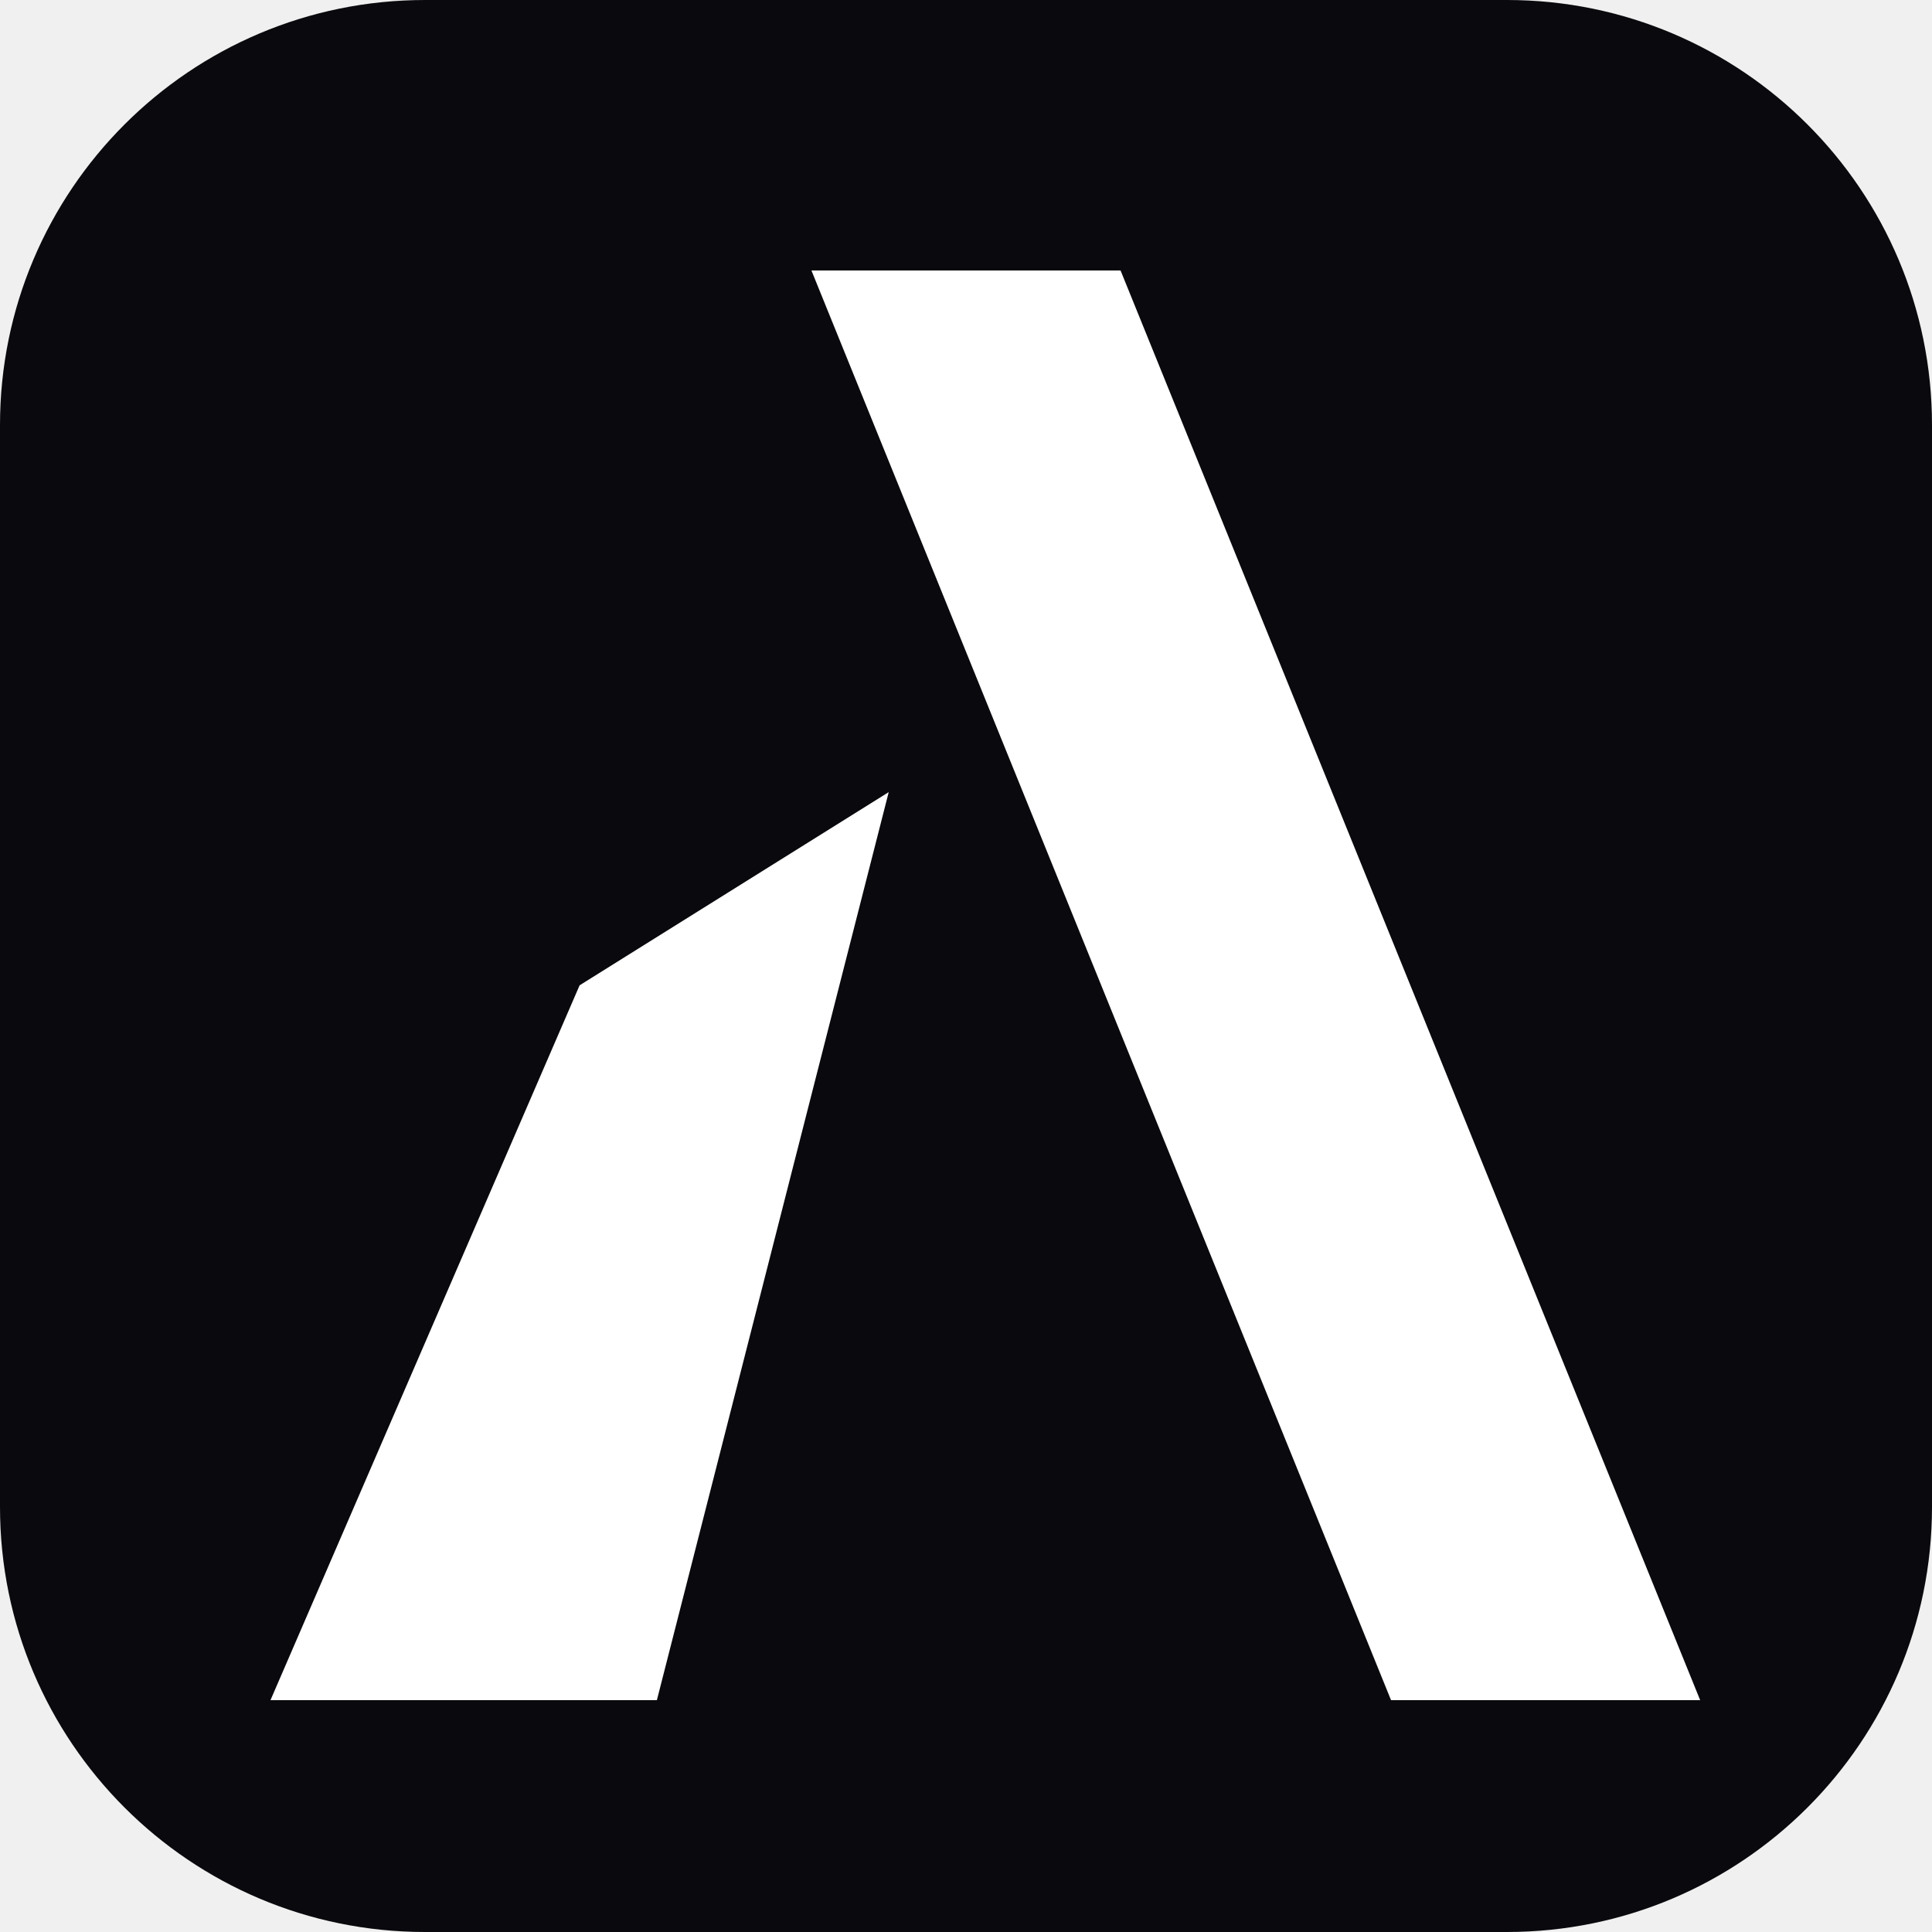
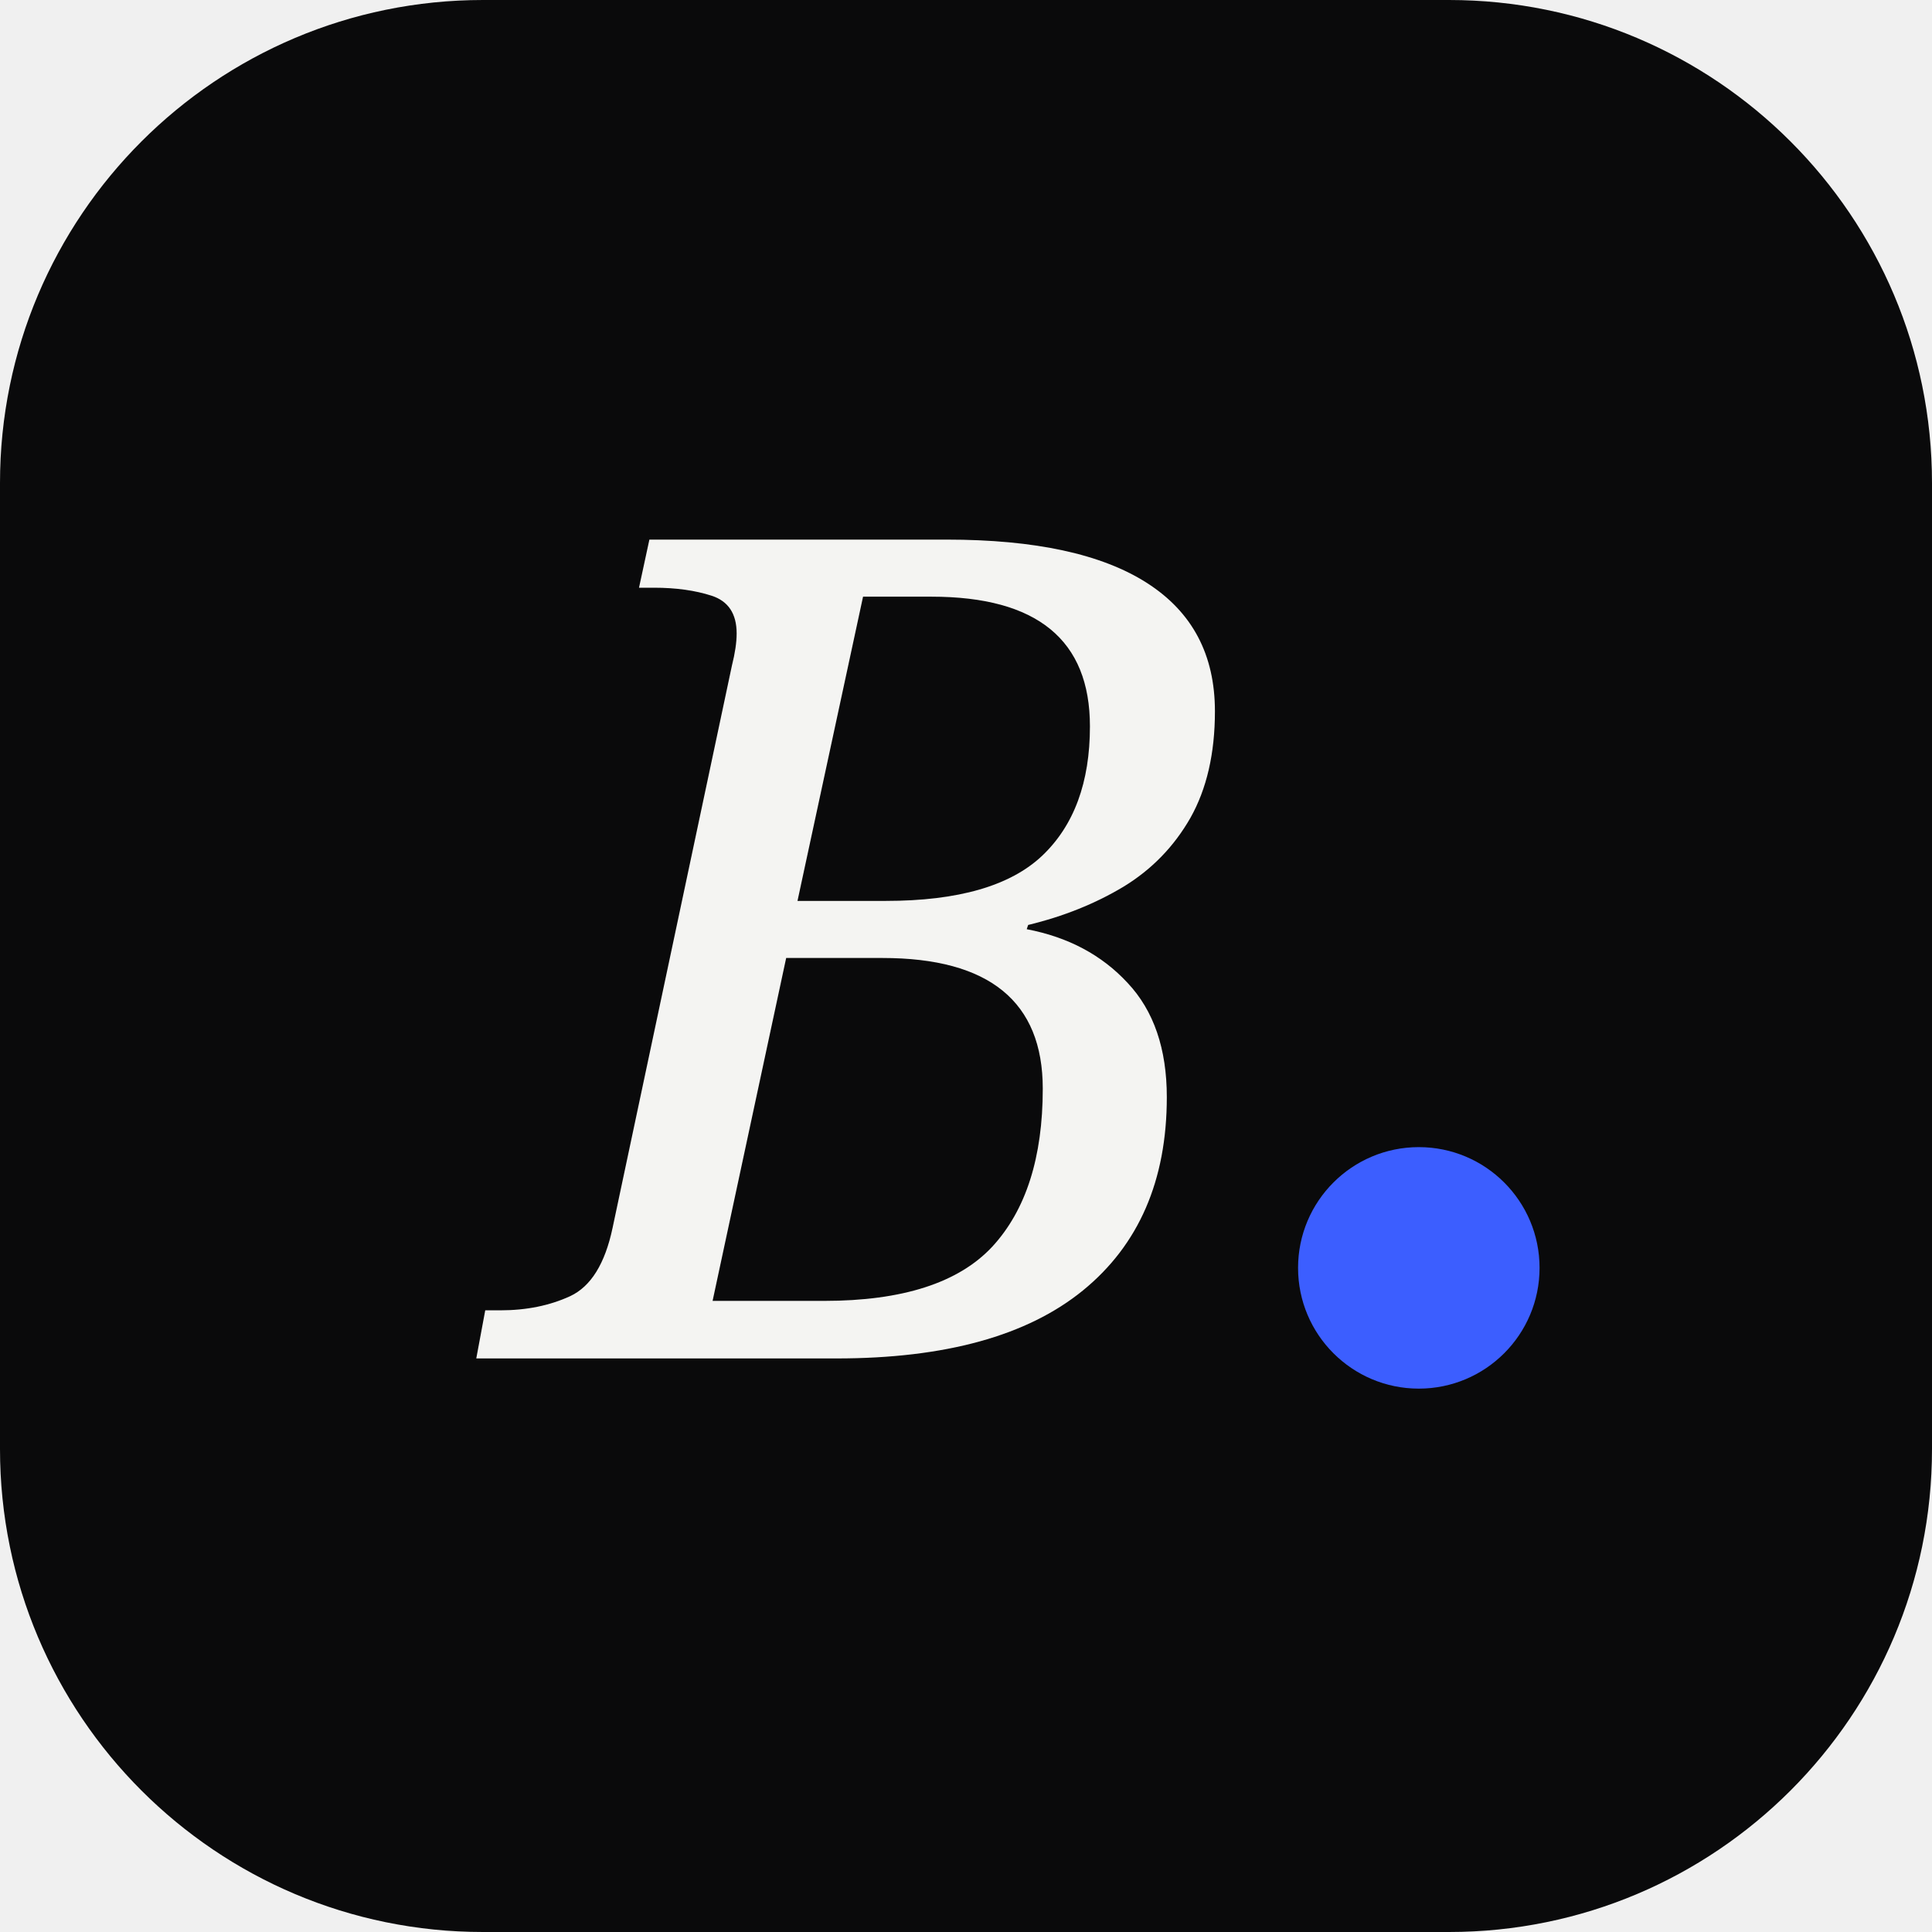
- <svg xmlns="http://www.w3.org/2000/svg" viewBox="0 0 100 100">
-   <rect width="100" height="100" rx="22" fill="#0a0a0e" />
-   <path fill="#fff" d="M42 14 L58 14 L88 88 L72 88 Z" />
-   <path fill="#fff" d="M30 51 L46 41 L34 88 L14 88 Z" />
+ <svg xmlns="http://www.w3.org/2000/svg" viewBox="0 0 64 64">
+   <rect width="64" height="64" rx="16" fill="#0a0a0b" />
+   <text x="29" y="45" text-anchor="middle" font-family="Georgia, serif" font-style="italic" font-size="38" fill="#f4f4f2">B</text>
+   <circle cx="47" cy="42" r="4" fill="#3c5eff" />
</svg>
